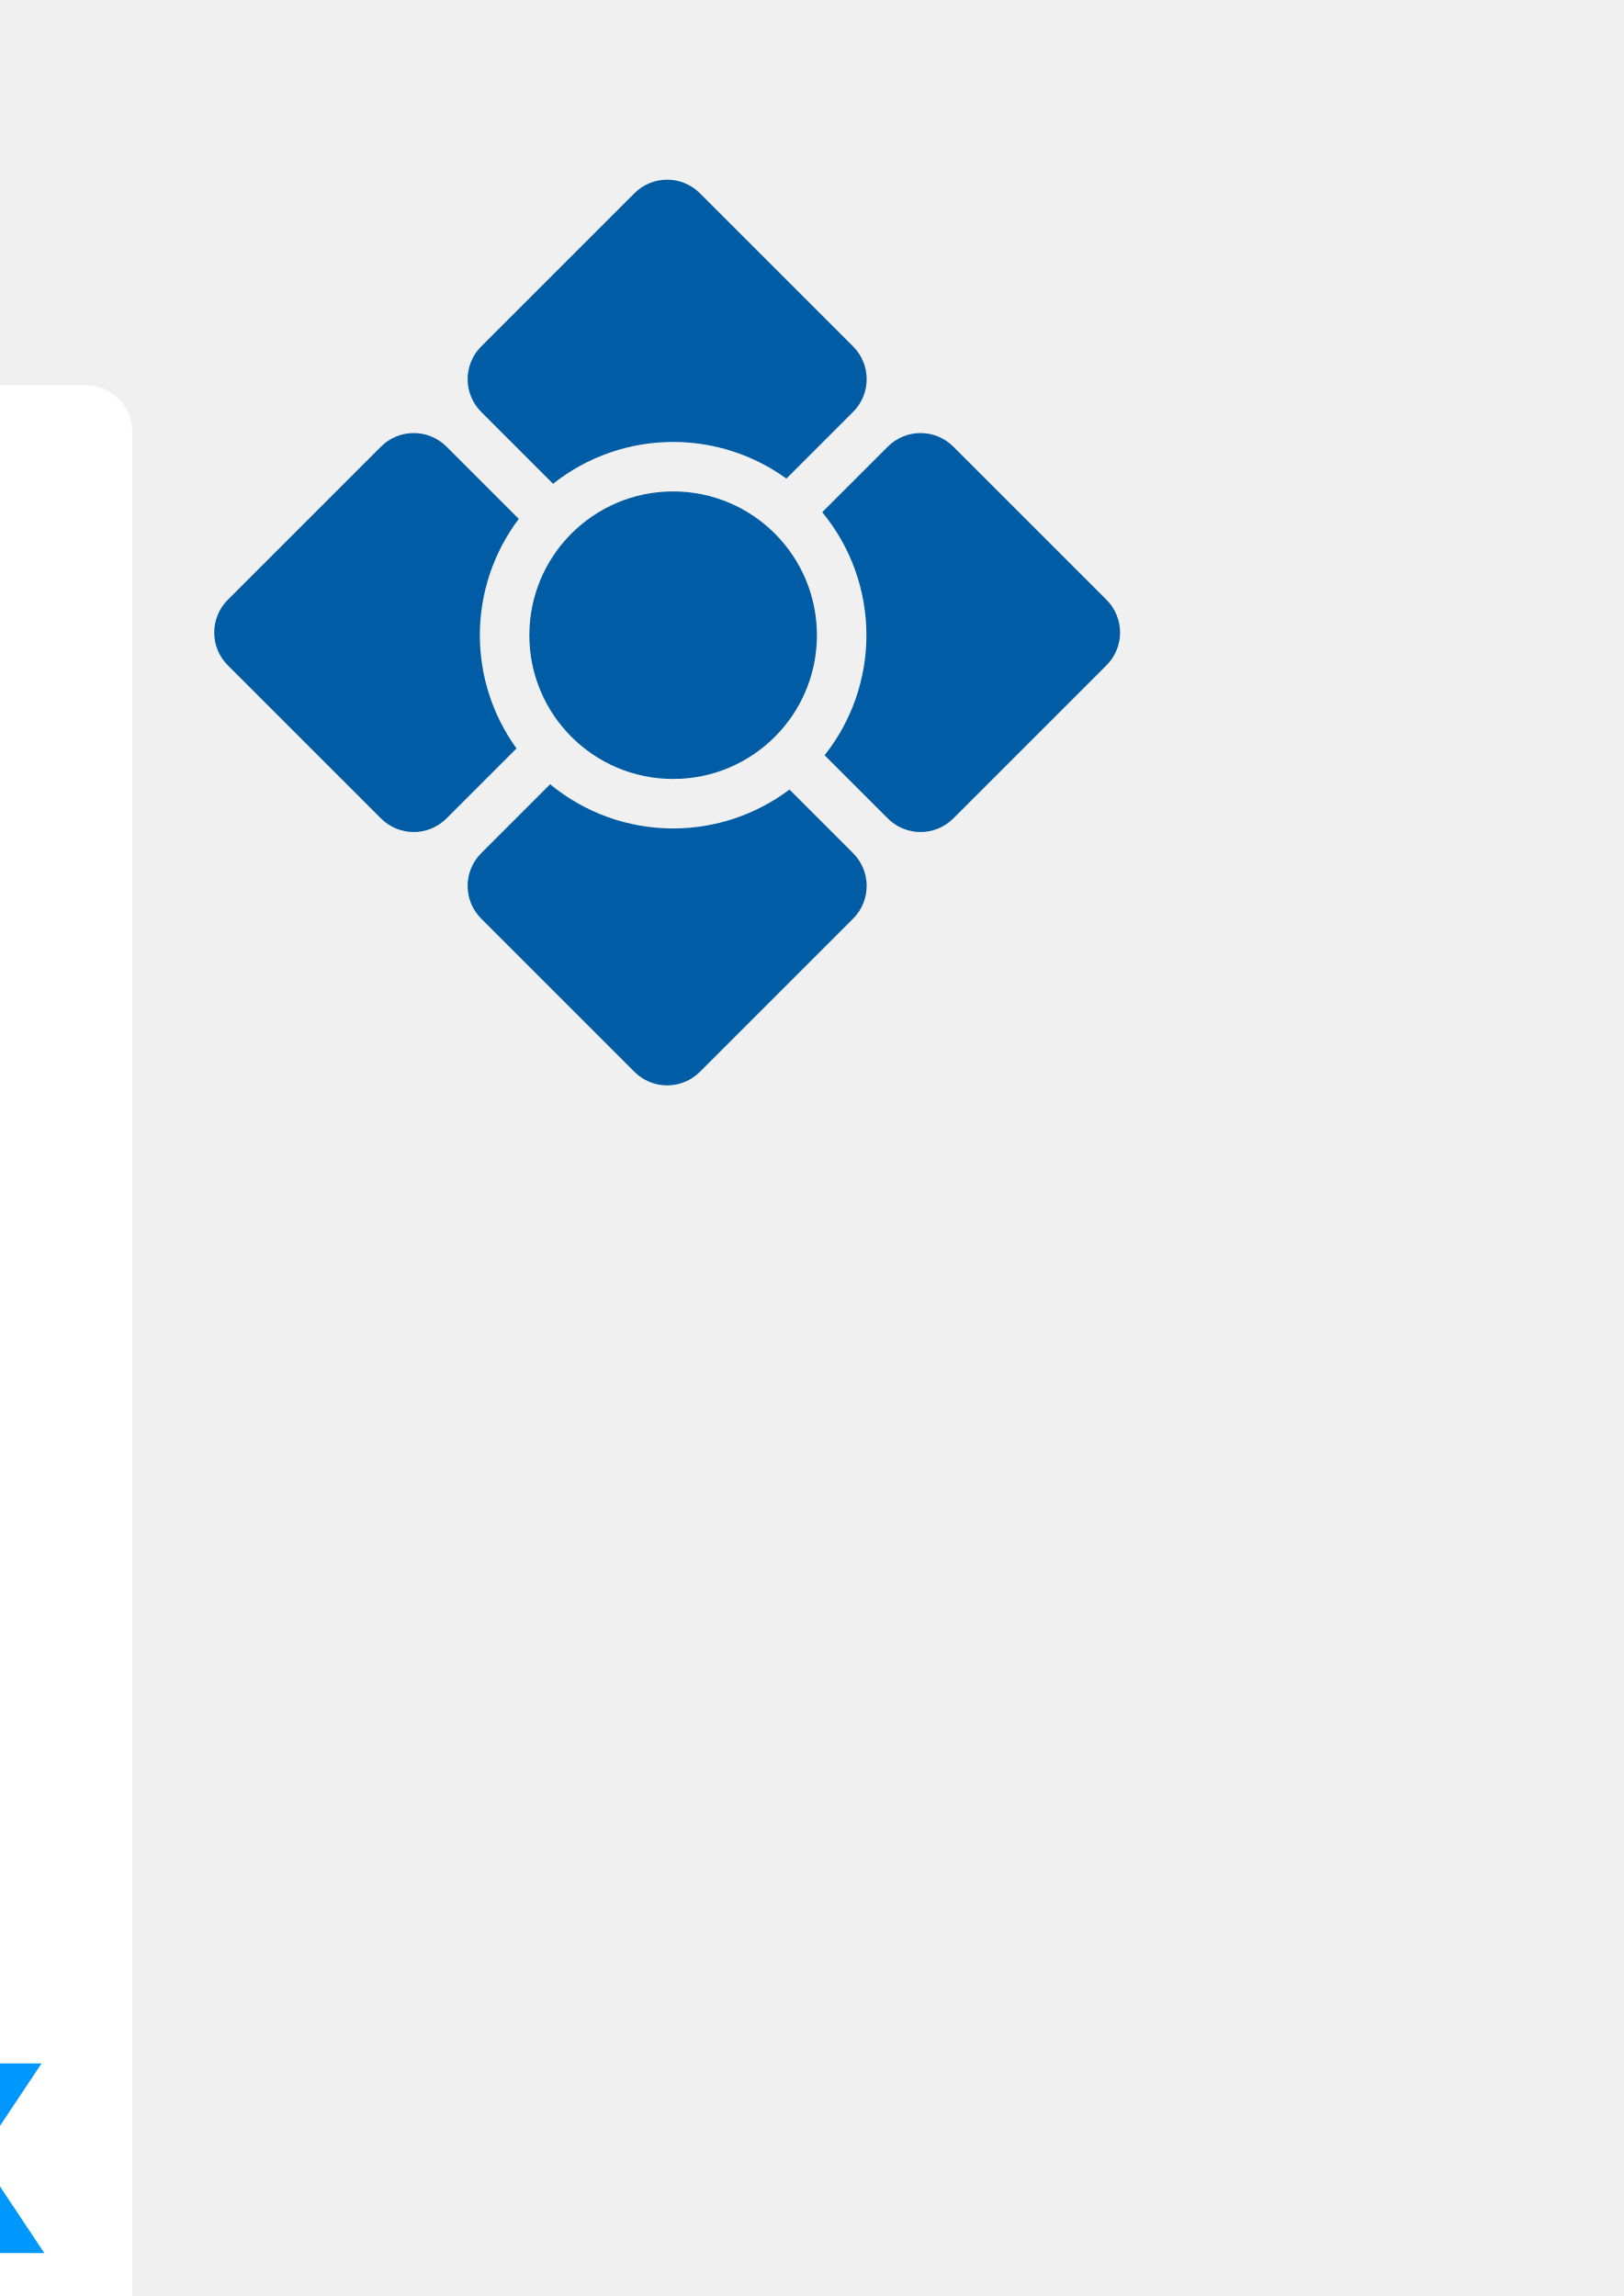
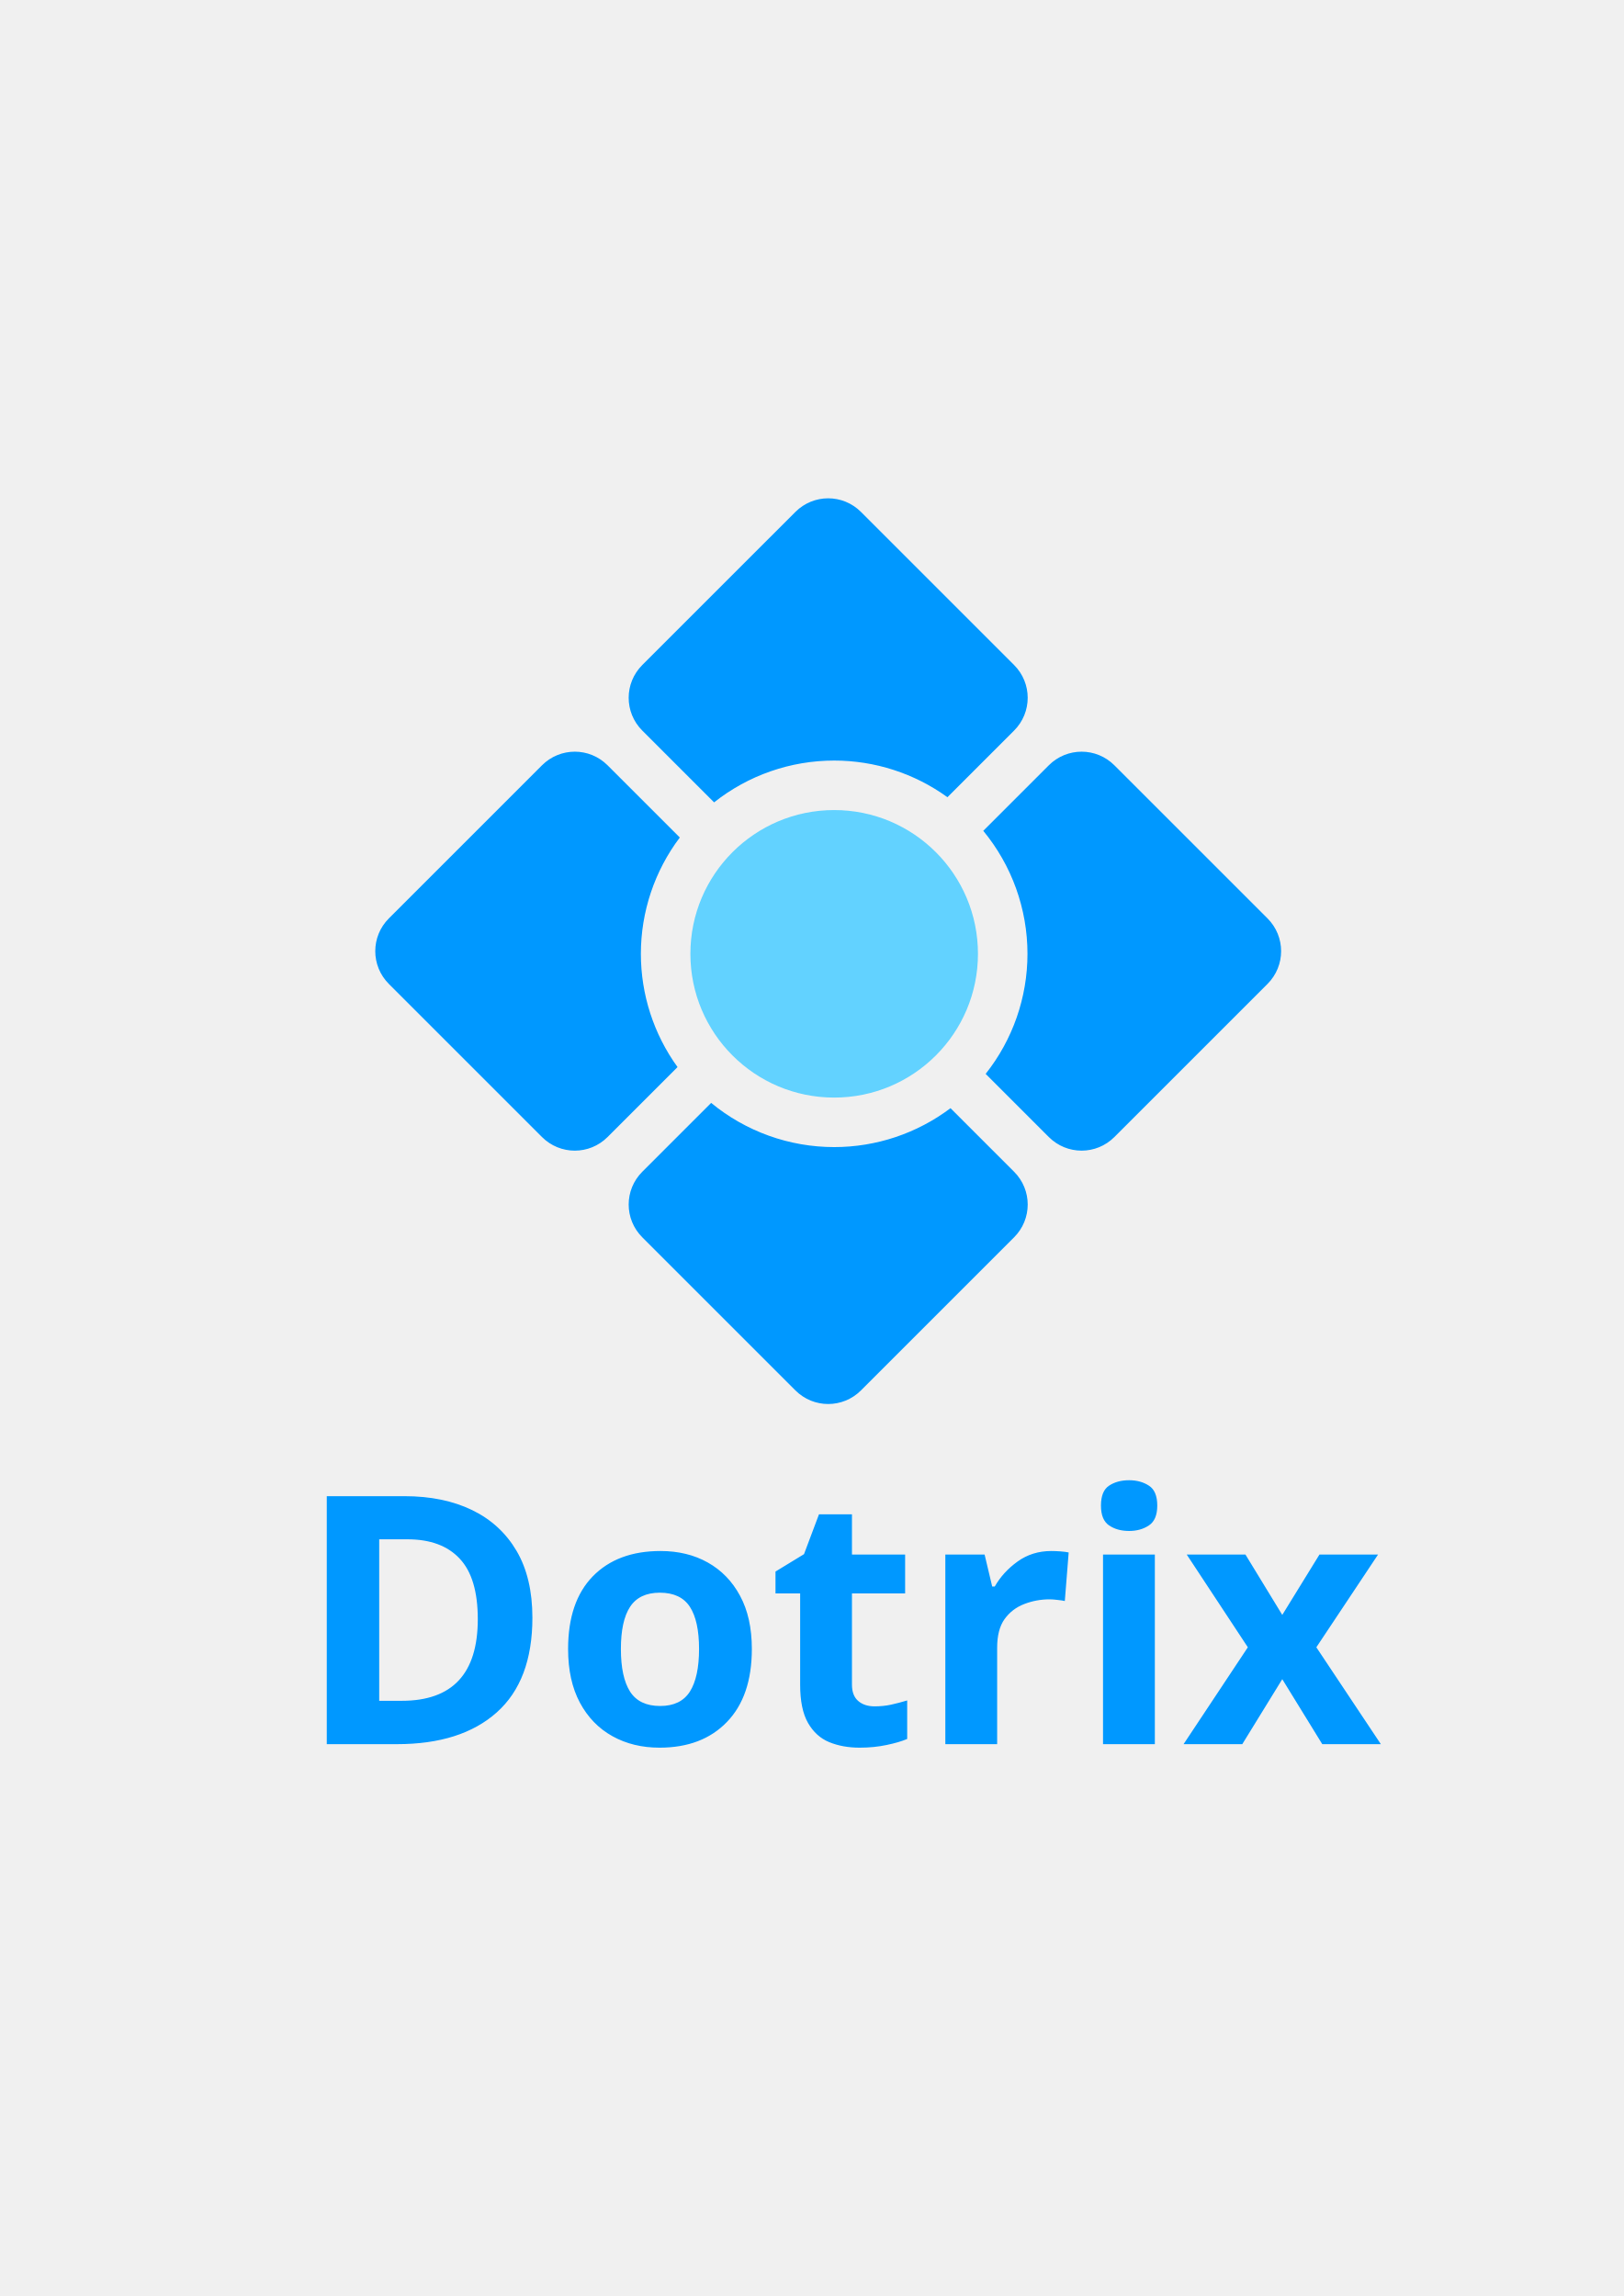
<svg xmlns="http://www.w3.org/2000/svg" width="210mm" height="297mm" viewBox="0 0 210 297" version="1.1" id="svg8">
  <defs id="defs2" />
  <g id="layer1">
-     <rect style="fill:#ffffff;fill-opacity:1;stroke-width:0.265" id="rect892" width="211.994" height="299.767" x="-194.886" y="49.837" ry="6" />
-     <g id="g854" transform="translate(-180.9617,52.71764)">
-       <path id="rect10" style="mix-blend-mode:normal;fill:#0098ff;fill-opacity:1;stroke-width:1" d="M -338.77 349.051 C -344.566 349.051 -350.363 351.273 -354.805 355.715 L -429.635 430.545 C -438.518 439.428 -438.518 453.732 -429.635 462.615 L -394.541 497.709 A 94.488 94.488 0 0 1 -335.844 477.264 A 94.488 94.488 0 0 1 -280.475 495.186 L -247.902 462.615 C -239.019 453.732 -239.019 439.428 -247.902 430.545 L -322.734 355.715 C -327.176 351.273 -332.973 349.051 -338.77 349.051 z M -462.641 472.924 C -468.437 472.924 -474.234 475.144 -478.676 479.586 L -553.506 554.416 C -562.389 563.299 -562.389 577.603 -553.506 586.486 L -478.676 661.318 C -469.792 670.202 -455.489 670.202 -446.605 661.318 L -412.408 627.121 A 94.488 94.488 0 0 1 -430.332 571.752 A 94.488 94.488 0 0 1 -411.305 514.887 L -446.605 479.586 C -451.047 475.144 -456.844 472.924 -462.641 472.924 z M -214.896 472.924 C -220.693 472.924 -226.49 475.144 -230.932 479.586 L -262.963 511.615 A 94.488 94.488 0 0 1 -241.355 571.752 A 94.488 94.488 0 0 1 -261.801 630.449 L -230.932 661.318 C -222.048 670.202 -207.745 670.202 -198.861 661.318 L -124.031 586.486 C -115.148 577.603 -115.148 563.299 -124.031 554.416 L -198.861 479.586 C -203.303 475.144 -209.1 472.924 -214.896 472.924 z M -395.979 644.633 L -429.635 678.289 C -438.518 687.173 -438.518 701.476 -429.635 710.359 L -354.805 785.189 C -345.921 794.073 -331.618 794.073 -322.734 785.189 L -247.902 710.359 C -239.019 701.476 -239.019 687.173 -247.902 678.289 L -278.979 647.213 A 94.488 94.488 0 0 1 -335.844 666.24 A 94.488 94.488 0 0 1 -395.979 644.633 z " transform="matrix(0.2645833,0,0,0.2645833,180.9617,-52.71764)" />
-       <circle style="mix-blend-mode:normal;fill:#62d2ff;fill-opacity:1;stroke-width:0.265" id="path885" cx="92.103" cy="98.558" r="18.596" />
-       <path id="rect10-79" style="mix-blend-mode:normal;fill:#005ca5;fill-opacity:1;stroke-width:1" d="m 326.117,87.85 c -5.797,0 -11.593,2.222 -16.035,6.664 l -74.83,74.83 c -8.883,8.883 -8.883,23.187 0,32.07 l 35.094,35.094 a 94.488,94.488 0 0 1 58.697,-20.445 94.488,94.488 0 0 1 55.369,17.922 l 32.572,-32.57 c 8.883,-8.883 8.883,-23.187 0,-32.07 L 342.152,94.514 c -4.442,-4.442 -10.238,-6.664 -16.035,-6.664 z M 202.246,211.723 c -5.797,0 -11.593,2.22 -16.035,6.662 l -74.83,74.83 c -8.884,8.883 -8.884,23.187 0,32.07 l 74.83,74.832 c 8.883,8.883 23.187,8.883 32.07,0 l 34.197,-34.197 a 94.488,94.488 0 0 1 -17.924,-55.369 94.488,94.488 0 0 1 19.027,-56.865 l -35.301,-35.301 c -4.442,-4.442 -10.238,-6.662 -16.035,-6.662 z m 247.744,0 c -5.797,0 -11.593,2.22 -16.035,6.662 l -32.031,32.029 a 94.488,94.488 0 0 1 21.607,60.137 94.488,94.488 0 0 1 -20.445,58.697 l 30.869,30.869 c 8.883,8.883 23.187,8.883 32.07,0 l 74.83,-74.832 c 8.883,-8.883 8.883,-23.187 0,-32.07 l -74.83,-74.83 c -4.442,-4.442 -10.238,-6.662 -16.035,-6.662 z m -121.375,28.543 a 70.284,70.284 0 0 0 -69.857,70.283 70.284,70.284 0 0 0 70.285,70.285 70.284,70.284 0 0 0 70.283,-70.285 70.284,70.284 0 0 0 -70.283,-70.283 70.284,70.284 0 0 0 -0.428,0 z m -59.707,143.166 -33.656,33.656 c -8.883,8.884 -8.883,23.187 0,32.07 l 74.83,74.83 c 8.883,8.884 23.187,8.884 32.07,0 l 74.832,-74.83 c 8.883,-8.883 8.883,-23.187 0,-32.07 L 385.908,386.012 a 94.488,94.488 0 0 1 -56.865,19.027 94.488,94.488 0 0 1 -60.135,-21.607 z" transform="matrix(0.2645833,0,0,0.2645833,180.9617,-52.71764)" />
-     </g>
-     <text xml:space="preserve" style="font-style:normal;font-variant:normal;font-weight:bold;font-stretch:normal;font-size:44.923px;line-height:1.25;font-family:Jura;-inkscape-font-specification:'Jura Bold';fill:#0098ff;fill-opacity:1;stroke:none;stroke-width:1.123" x="-134.646" y="291.444" id="text1024">
-       <tspan id="tspan1022" x="-134.646" y="291.444" style="font-style:normal;font-variant:normal;font-weight:bold;font-stretch:normal;font-family:Jura;-inkscape-font-specification:'Jura Bold';fill:#0098ff;fill-opacity:1;stroke-width:1.123">Dotrix</tspan>
-     </text>
-     <g id="g854-6" transform="matrix(0.2698608,0,0,0.2698608,-182.8567,248.9255)">
-       <g id="g883-7" transform="rotate(-135,89.94256,103.0025)" style="mix-blend-mode:normal">
-         <rect style="fill:#0098ff;fill-opacity:1;stroke-width:0.265" id="rect10-7" width="40" height="40" x="49.173" y="64.194" ry="6" />
-         <rect style="fill:#0098ff;fill-opacity:1;stroke-width:0.265" id="rect10-0-07" width="40" height="40" x="95.523" y="64.194" ry="6" />
-         <rect style="fill:#0098ff;fill-opacity:1;stroke-width:0.265" id="rect10-4-4" width="40" height="40" x="95.523" y="110.544" ry="6" />
-         <rect style="fill:#0098ff;fill-opacity:1;stroke-width:0.265" id="rect10-0-0-9" width="40" height="40" x="49.173" y="110.544" ry="6" />
-       </g>
-       <circle style="mix-blend-mode:normal;fill:#ffffff;fill-opacity:1;stroke-width:0.356" id="path885-0-1" cx="92.103" cy="98.558" r="25" />
-       <circle style="mix-blend-mode:normal;fill:#62d2ff;fill-opacity:1;stroke-width:0.265" id="path885-07" cx="92.103" cy="98.558" r="18.596" />
+     <rect style="opacity:0;fill:#ffffff;fill-opacity:0;stroke-width:0.286" id="rect856" width="167.848" height="223.797" x="23.189" y="33.15" ry="6.97" />
+     <g id="g892" transform="translate(308.693,73.64001)">
+       <path id="rect10" style="mix-blend-mode:normal;fill:#0098ff;fill-opacity:1;stroke-width:0.265" d="m -201.58,-9.181 c -1.534,0 -3.067,0.588 -4.243,1.763 l -19.799,19.799 c -2.35,2.35 -2.35,6.135 0,8.485 l 9.285,9.285 a 25,25 0 0 1 15.53,-5.409 25,25 0 0 1 14.65,4.742 l 8.618,-8.618 c 2.35,-2.35 2.35,-6.135 0,-8.485 l -19.799,-19.799 c -1.175,-1.175 -2.709,-1.763 -4.243,-1.763 z m -32.774,32.775 c -1.534,0 -3.067,0.587 -4.243,1.763 l -19.799,19.799 c -2.35,2.35 -2.35,6.135 0,8.485 l 19.799,19.799 c 2.35,2.35 6.135,2.35 8.485,0 l 9.048,-9.048 a 25,25 0 0 1 -4.742,-14.65 25,25 0 0 1 5.034,-15.046 l -9.34,-9.34 c -1.175,-1.175 -2.709,-1.763 -4.243,-1.763 z m 65.549,0 c -1.534,0 -3.067,0.587 -4.243,1.763 l -8.475,8.474 a 25,25 0 0 1 5.717,15.911 25,25 0 0 1 -5.409,15.53 l 8.167,8.167 c 2.35,2.35 6.135,2.35 8.485,0 l 19.799,-19.799 c 2.35,-2.35 2.35,-6.135 0,-8.485 L -164.563,25.357 c -1.175,-1.175 -2.709,-1.763 -4.243,-1.763 z m -47.911,45.431 -8.905,8.905 c -2.35,2.35 -2.35,6.135 0,8.485 l 19.799,19.799 c 2.35,2.35 6.135,2.35 8.485,0 l 19.799,-19.799 c 2.35,-2.35 2.35,-6.135 0,-8.485 l -8.222,-8.222 a 25,25 0 0 1 -15.046,5.034 25,25 0 0 1 -15.911,-5.717 z" />
+       <circle style="mix-blend-mode:normal;fill:#62d2ff;fill-opacity:1;stroke-width:0.265" id="path885" cx="-200.806" cy="49.742" r="18.596" />
+       <text xml:space="preserve" style="font-style:normal;font-variant:normal;font-weight:bold;font-stretch:normal;font-size:44.923px;line-height:1.25;font-family:Jura;-inkscape-font-specification:'Jura Bold';fill:#0098ff;fill-opacity:1;stroke:none;stroke-width:1.123" x="-270.476" y="151.975" id="text1024">
+         <tspan id="tspan1022" x="-270.476" y="151.975" style="font-style:normal;font-variant:normal;font-weight:bold;font-stretch:normal;font-family:Jura;-inkscape-font-specification:'Jura Bold';fill:#0098ff;fill-opacity:1;stroke-width:1.123">Dotrix</tspan>
+       </text>
    </g>
  </g>
</svg>
